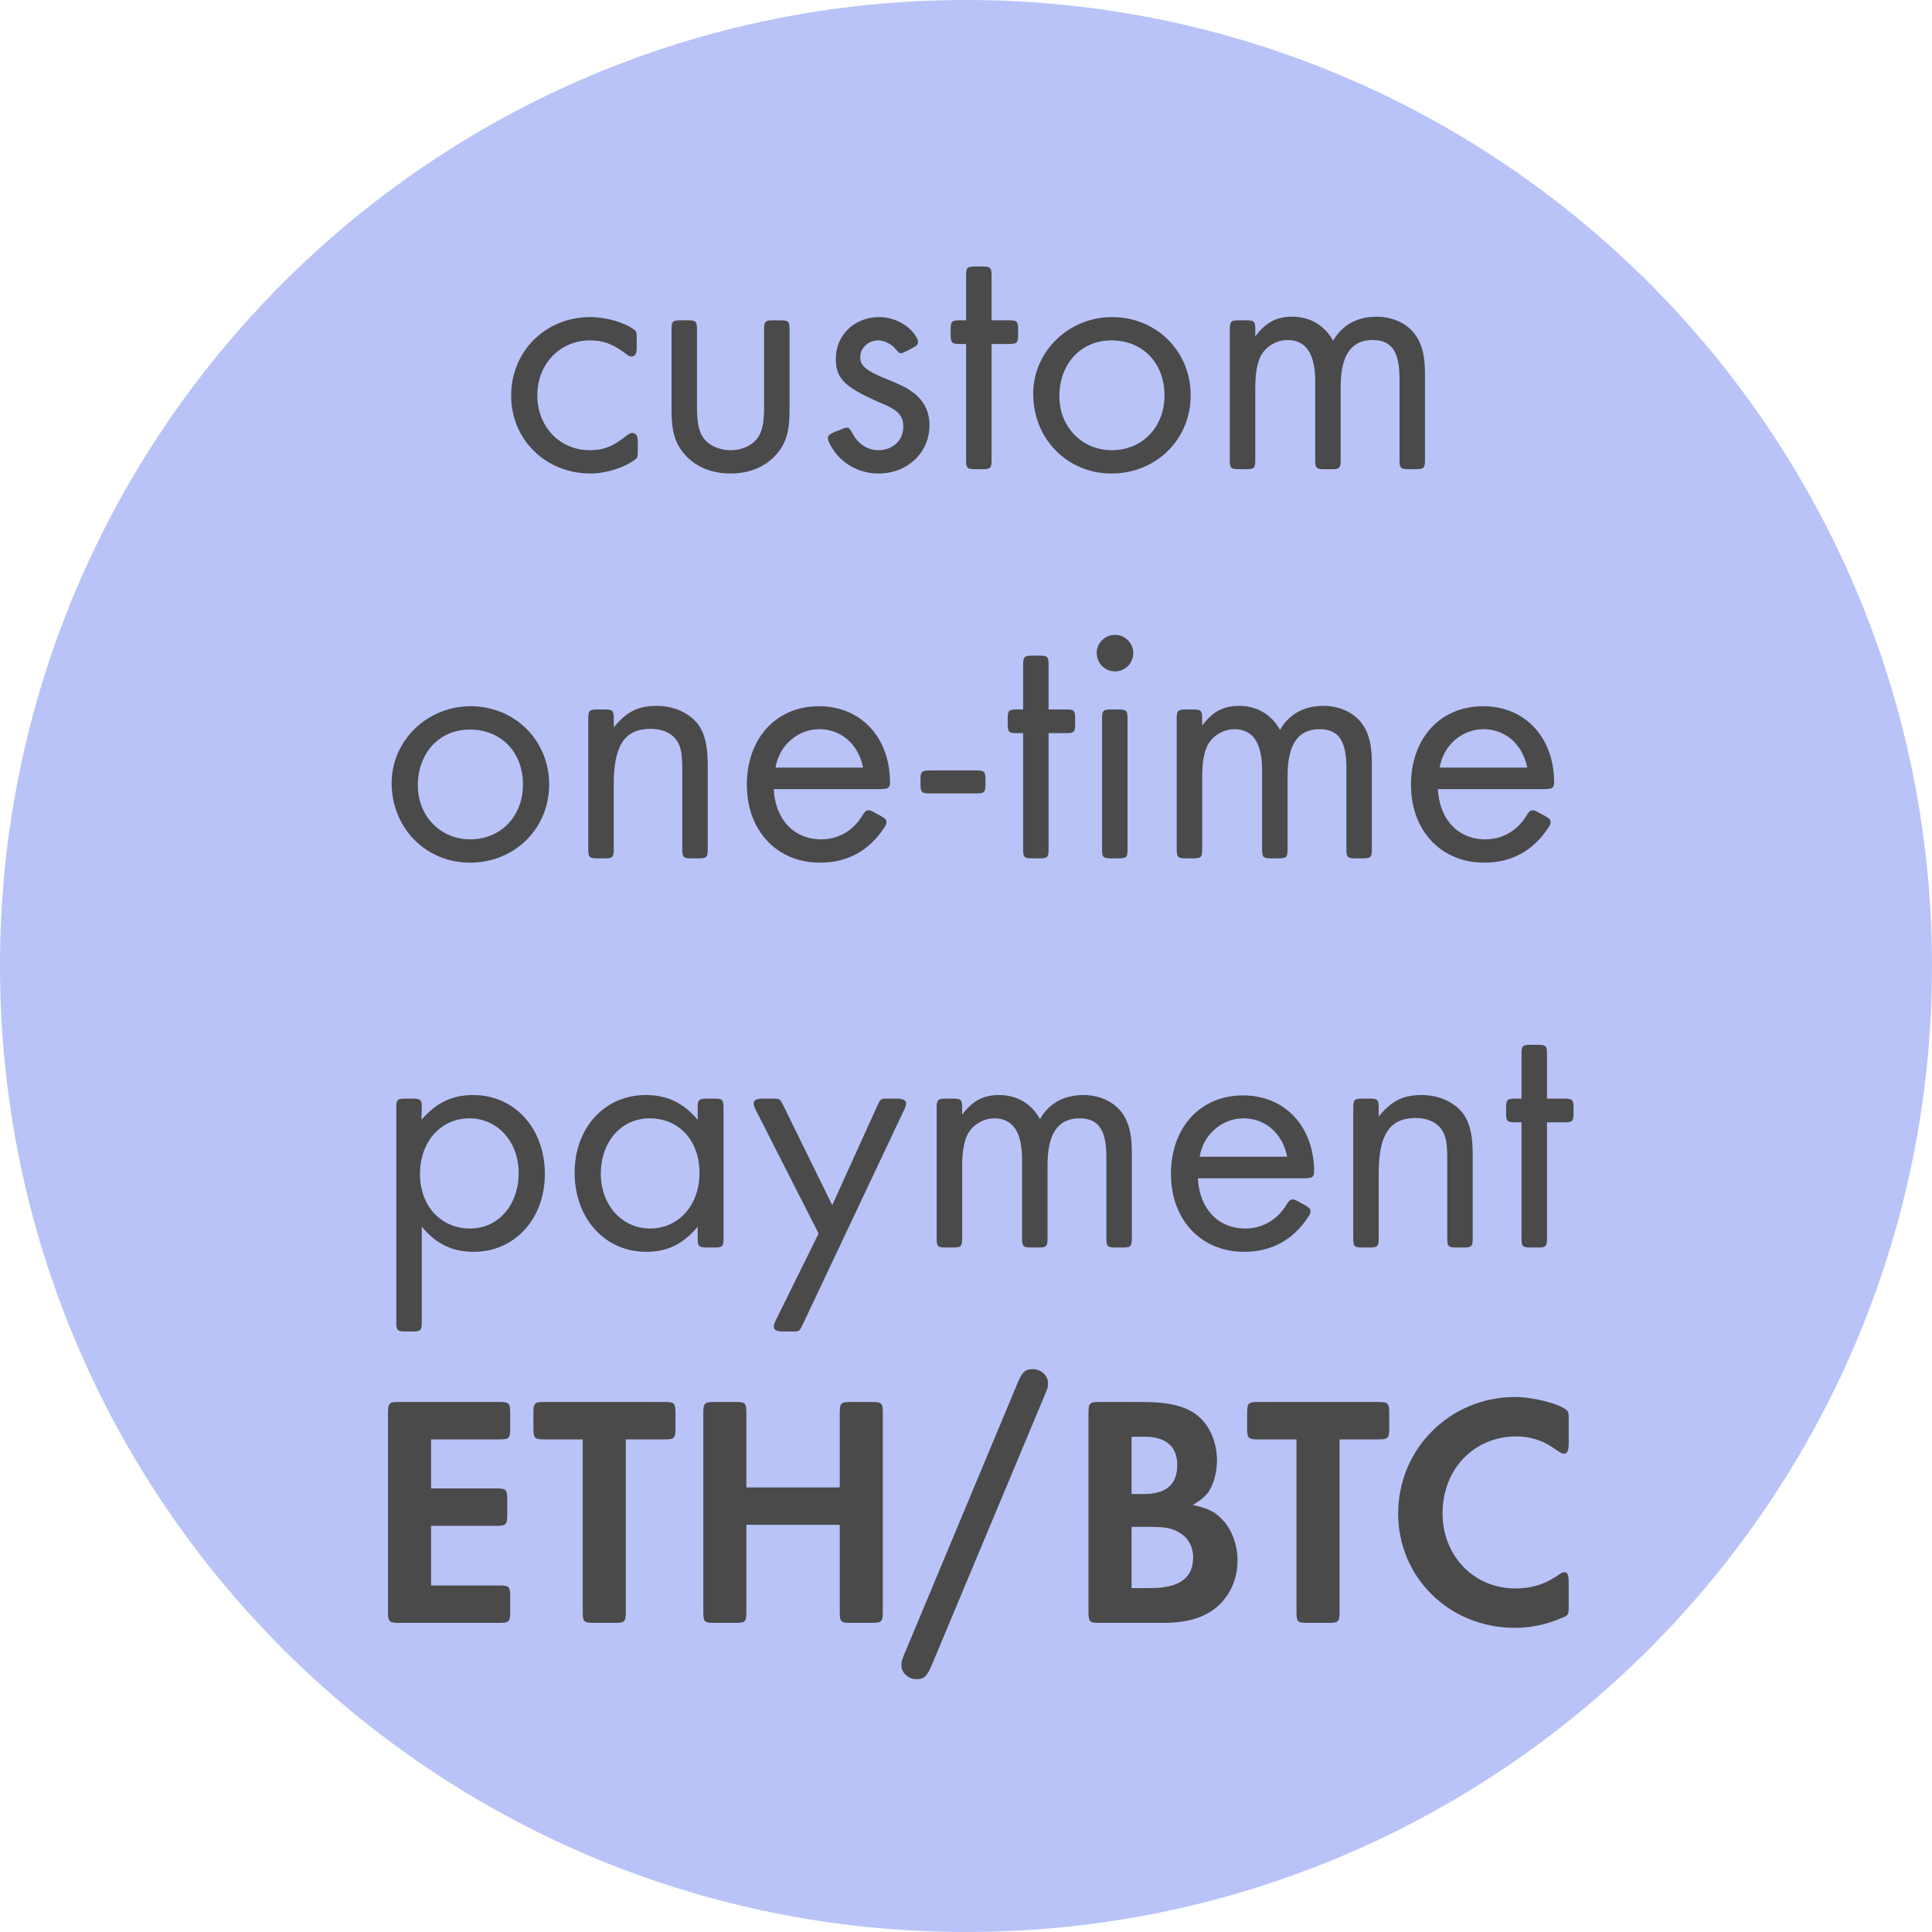
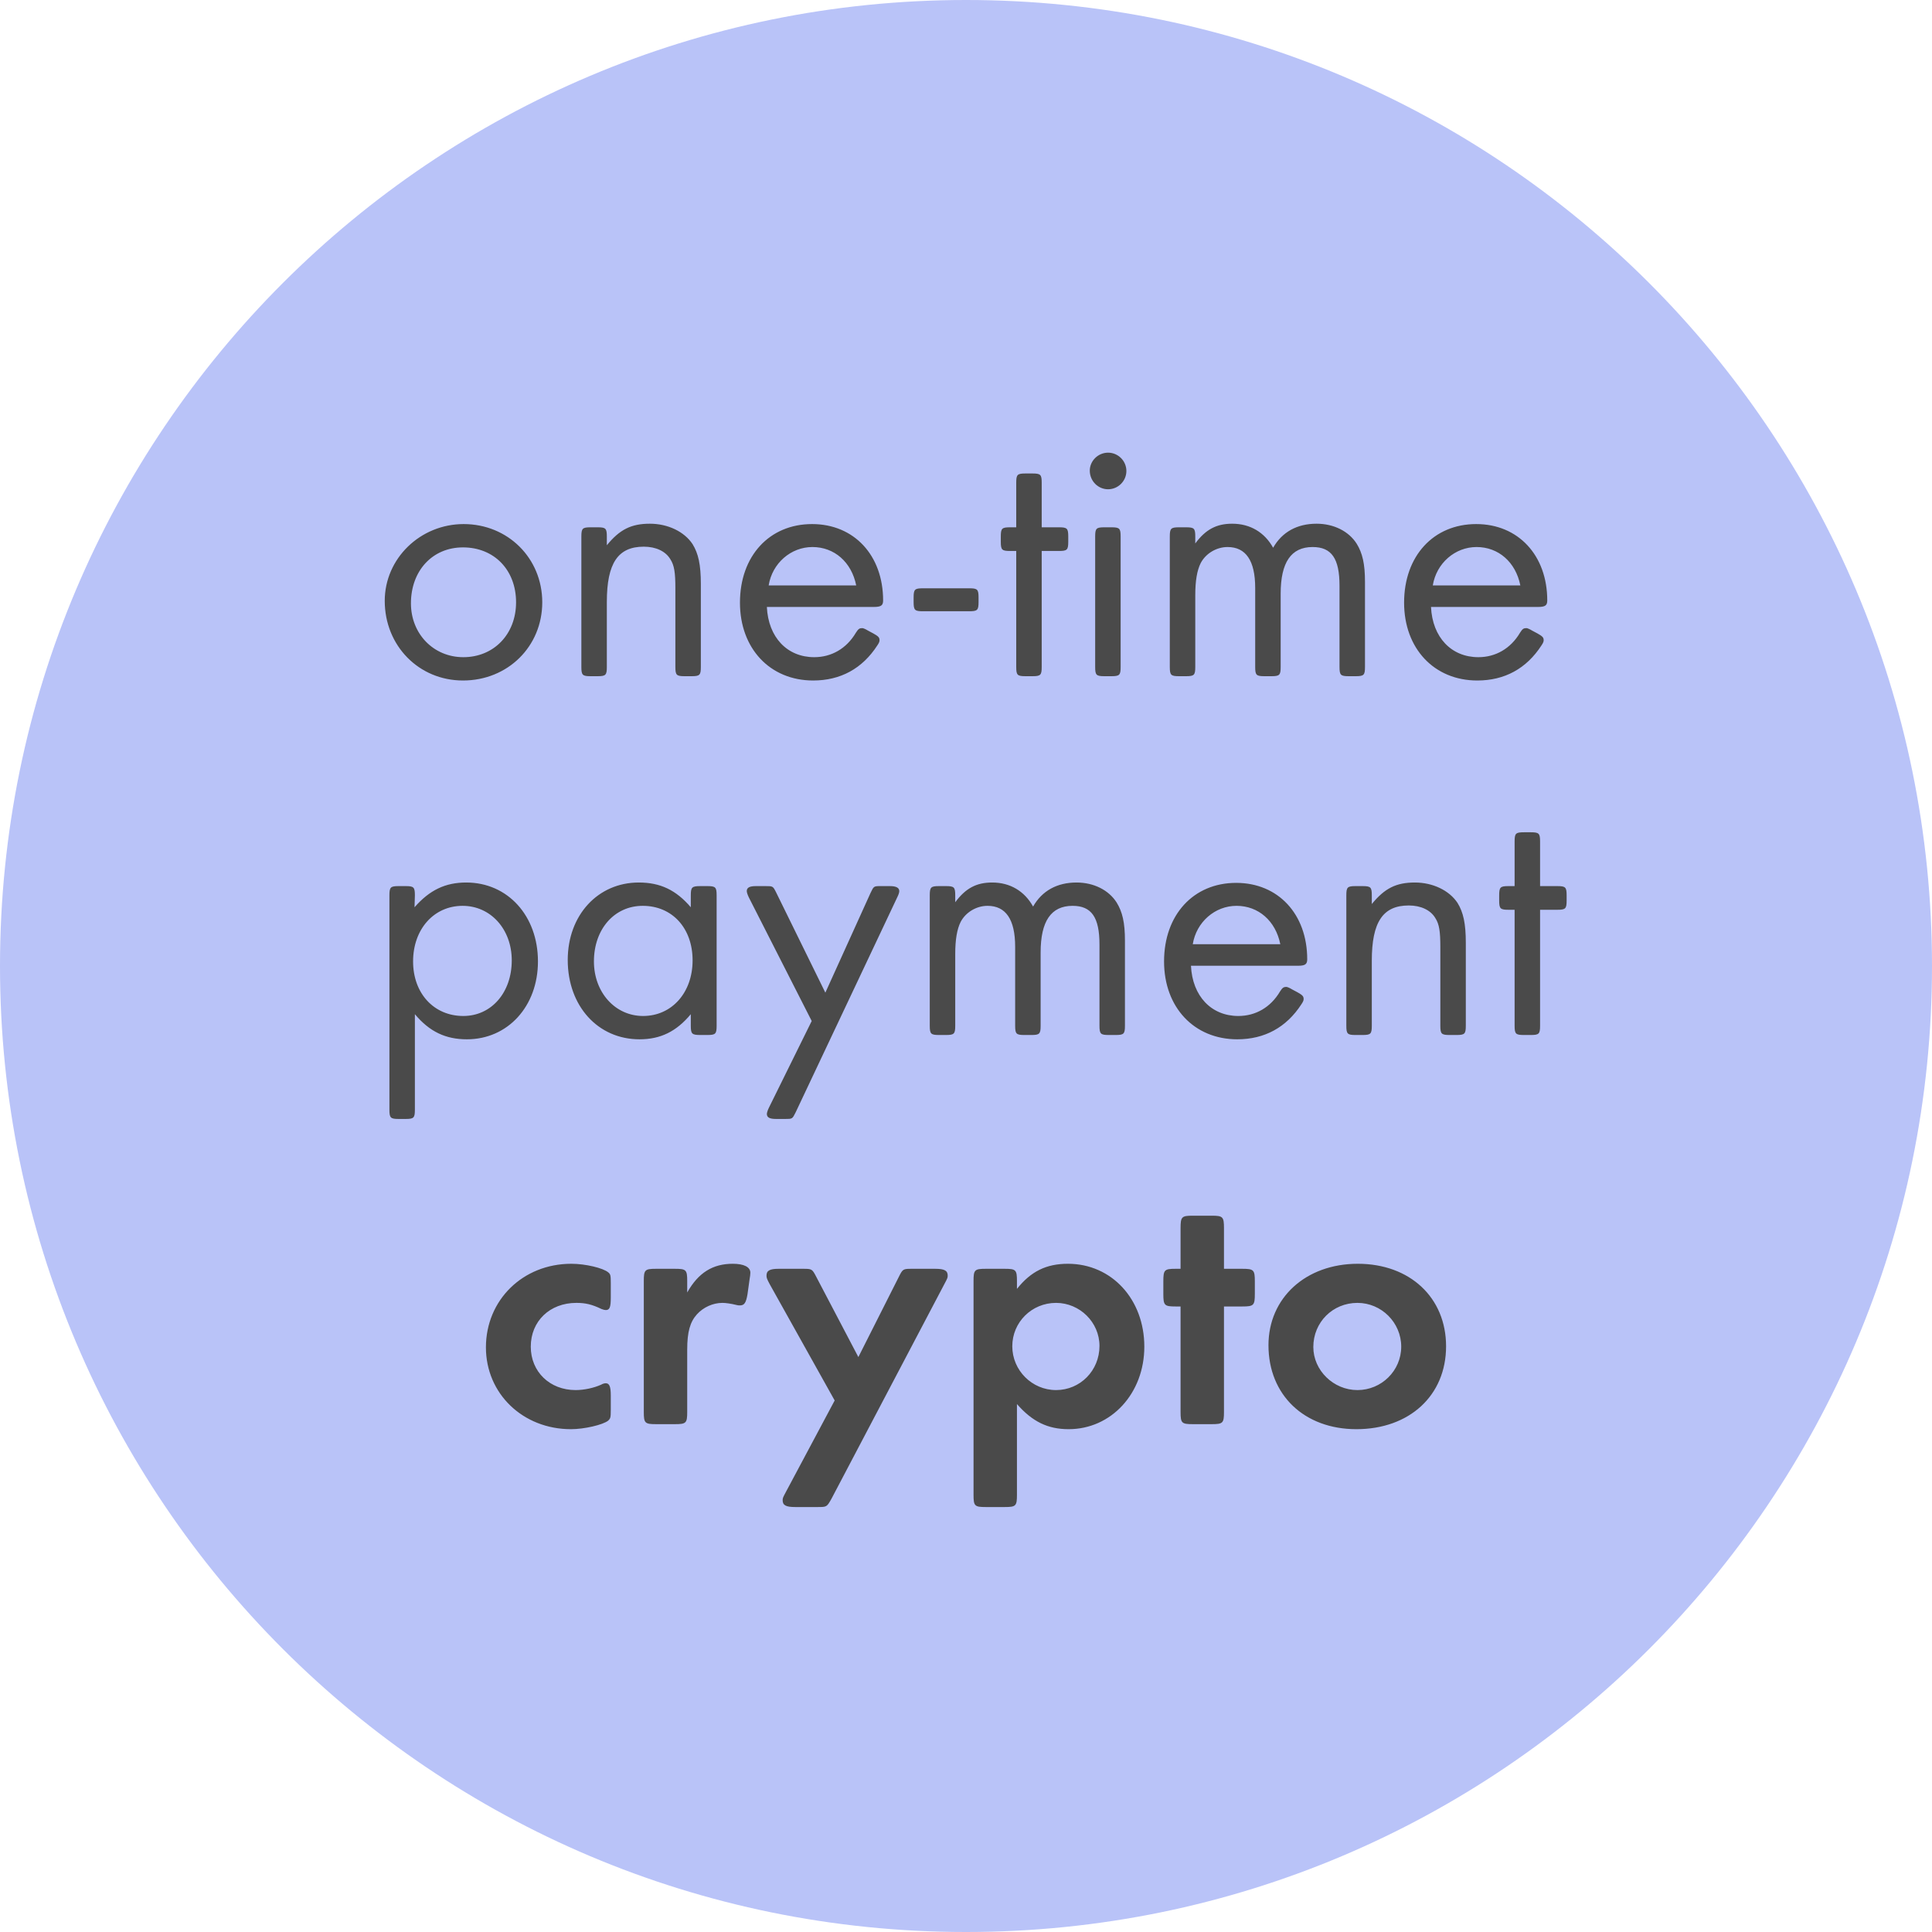
<svg xmlns="http://www.w3.org/2000/svg" width="140px" height="140px" viewBox="0 0 140 140" version="1.1">
  <defs />
  <g id="Page-1" stroke="none" stroke-width="1" fill="none" fill-rule="evenodd">
-     <g id="Group-5">
-       <g id="Group-Copy" fill="#B9C3F8" fill-rule="nonzero">
-         <circle id="Oval-2-Copy-3" cx="70" cy="70" r="70" />
-       </g>
-       <path d="M46.138,24.484 L46.138,25.212 C46.138,25.654 46.008,25.836 45.722,25.836 C45.644,25.836 45.54,25.784 45.41,25.68 C44.422,24.926 43.72,24.666 42.758,24.666 C40.574,24.666 38.936,26.382 38.936,28.644 C38.936,30.932 40.574,32.622 42.732,32.622 C43.746,32.622 44.422,32.362 45.488,31.504 C45.618,31.426 45.722,31.374 45.8,31.374 C46.086,31.374 46.216,31.582 46.216,31.972 L46.216,32.7 C46.216,33.09 46.19,33.168 46.06,33.272 C45.254,33.896 43.902,34.312 42.784,34.312 C39.534,34.312 37.038,31.842 37.038,28.67 C37.038,25.446 39.534,22.976 42.784,22.976 C43.954,22.976 45.332,23.392 45.982,23.912 C46.112,24.016 46.138,24.094 46.138,24.484 Z M50.506,23.886 L50.506,29.502 C50.506,30.516 50.61,31.062 50.844,31.53 C51.208,32.206 52.014,32.622 52.95,32.622 C53.86,32.622 54.666,32.206 55.03,31.53 C55.264,31.062 55.368,30.516 55.368,29.502 L55.368,23.886 C55.368,23.288 55.446,23.21 56.044,23.21 L56.538,23.21 C57.136,23.21 57.214,23.288 57.214,23.886 L57.214,29.71 C57.214,31.296 56.954,32.154 56.226,32.96 C55.446,33.844 54.276,34.312 52.95,34.312 C51.598,34.312 50.428,33.844 49.648,32.96 C48.92,32.154 48.66,31.296 48.66,29.71 L48.66,23.886 C48.66,23.288 48.738,23.21 49.336,23.21 L49.83,23.21 C50.428,23.21 50.506,23.288 50.506,23.886 Z M66.08,25.238 L65.742,25.42 C65.482,25.55 65.352,25.602 65.3,25.602 C65.17,25.602 65.118,25.55 64.962,25.368 C64.65,24.952 64.104,24.666 63.636,24.666 C62.934,24.666 62.336,25.212 62.336,25.862 C62.336,26.486 62.7,26.824 64.078,27.396 C65.352,27.916 65.664,28.072 66.158,28.436 C66.938,29.008 67.354,29.814 67.354,30.802 C67.354,32.804 65.768,34.312 63.662,34.312 C62.284,34.312 61.036,33.636 60.334,32.518 C60.126,32.18 59.996,31.92 59.996,31.764 C59.996,31.556 60.1,31.478 60.49,31.296 L60.906,31.14 C61.114,31.036 61.27,30.984 61.348,30.984 C61.504,30.984 61.582,31.062 61.79,31.426 C62.18,32.18 62.882,32.622 63.662,32.622 C64.702,32.622 65.456,31.894 65.456,30.932 C65.456,30.1 65.092,29.71 63.688,29.138 C61.192,28.046 60.568,27.422 60.568,25.992 C60.568,24.276 61.92,22.976 63.714,22.976 C64.832,22.976 65.95,23.6 66.418,24.458 C66.496,24.588 66.522,24.666 66.522,24.77 C66.522,24.952 66.444,25.056 66.08,25.238 Z M71.852,24.926 L71.852,33.324 C71.852,33.922 71.774,34 71.176,34 L70.682,34 C70.084,34 70.006,33.922 70.006,33.324 L70.006,24.926 L69.564,24.926 C68.966,24.926 68.888,24.848 68.888,24.25 L68.888,23.886 C68.888,23.288 68.966,23.21 69.564,23.21 L70.006,23.21 L70.006,19.986 C70.006,19.388 70.084,19.31 70.682,19.31 L71.176,19.31 C71.774,19.31 71.852,19.388 71.852,19.986 L71.852,23.21 L73.1,23.21 C73.698,23.21 73.776,23.288 73.776,23.886 L73.776,24.25 C73.776,24.848 73.698,24.926 73.1,24.926 L71.852,24.926 Z M80.588,22.976 C83.786,22.976 86.282,25.446 86.282,28.644 C86.282,31.842 83.786,34.312 80.536,34.312 C77.338,34.312 74.868,31.79 74.868,28.54 C74.868,25.472 77.442,22.976 80.588,22.976 Z M80.536,24.666 C78.326,24.666 76.766,26.356 76.766,28.722 C76.766,30.932 78.404,32.622 80.562,32.622 C82.772,32.622 84.384,30.958 84.384,28.644 C84.384,26.304 82.798,24.666 80.536,24.666 Z M90.962,23.886 L90.962,24.38 C91.716,23.366 92.496,22.95 93.64,22.95 C94.94,22.95 95.98,23.574 96.604,24.692 C97.254,23.548 98.346,22.95 99.75,22.95 C100.998,22.95 102.09,23.496 102.662,24.406 C103.078,25.082 103.26,25.862 103.26,27.162 L103.26,33.324 C103.26,33.922 103.182,34 102.584,34 L102.09,34 C101.492,34 101.414,33.922 101.414,33.324 L101.414,27.448 C101.414,25.472 100.842,24.64 99.464,24.64 C97.904,24.64 97.15,25.758 97.15,28.02 L97.15,33.324 C97.15,33.922 97.072,34 96.474,34 L95.98,34 C95.382,34 95.304,33.922 95.304,33.324 L95.304,27.604 C95.304,25.628 94.628,24.64 93.302,24.64 C92.496,24.64 91.716,25.108 91.352,25.81 C91.092,26.33 90.962,27.084 90.962,28.124 L90.962,33.324 C90.962,33.922 90.884,34 90.286,34 L89.792,34 C89.194,34 89.116,33.922 89.116,33.324 L89.116,23.886 C89.116,23.288 89.194,23.21 89.792,23.21 L90.286,23.21 C90.884,23.21 90.962,23.288 90.962,23.886 Z M34.1,51.176 C37.298,51.176 39.794,53.646 39.794,56.844 C39.794,60.042 37.298,62.512 34.048,62.512 C30.85,62.512 28.38,59.99 28.38,56.74 C28.38,53.672 30.954,51.176 34.1,51.176 Z M34.048,52.866 C31.838,52.866 30.278,54.556 30.278,56.922 C30.278,59.132 31.916,60.822 34.074,60.822 C36.284,60.822 37.896,59.158 37.896,56.844 C37.896,54.504 36.31,52.866 34.048,52.866 Z M44.474,52.086 L44.474,52.71 C45.41,51.566 46.242,51.15 47.594,51.15 C48.894,51.15 50.09,51.722 50.688,52.632 C51.104,53.308 51.286,54.114 51.286,55.518 L51.286,61.524 C51.286,62.122 51.208,62.2 50.61,62.2 L50.116,62.2 C49.518,62.2 49.44,62.122 49.44,61.524 L49.44,55.83 C49.44,54.686 49.362,54.166 49.076,53.724 C48.738,53.152 48.036,52.814 47.152,52.814 C45.28,52.814 44.474,54.01 44.474,56.818 L44.474,61.524 C44.474,62.122 44.396,62.2 43.798,62.2 L43.304,62.2 C42.706,62.2 42.628,62.122 42.628,61.524 L42.628,52.086 C42.628,51.488 42.706,51.41 43.304,51.41 L43.798,51.41 C44.396,51.41 44.474,51.488 44.474,52.086 Z M63.818,57.182 L56.07,57.182 C56.174,59.392 57.552,60.822 59.502,60.822 C60.75,60.822 61.842,60.198 62.518,59.054 C62.7,58.768 62.778,58.716 62.986,58.716 C63.038,58.716 63.194,58.768 63.402,58.898 L63.792,59.106 C64.156,59.314 64.234,59.392 64.234,59.6 C64.234,59.704 64.182,59.808 64.078,59.964 C62.986,61.654 61.4,62.512 59.424,62.512 C56.304,62.512 54.12,60.198 54.12,56.87 C54.12,53.49 56.252,51.176 59.346,51.176 C62.388,51.176 64.494,53.438 64.494,56.714 C64.494,57.078 64.338,57.182 63.818,57.182 Z M56.2,55.622 L62.544,55.622 C62.206,53.932 60.958,52.84 59.372,52.84 C57.812,52.84 56.46,54.01 56.2,55.622 Z M67.38,55.83 L70.734,55.83 C71.332,55.83 71.41,55.908 71.41,56.506 L71.41,56.818 C71.41,57.416 71.332,57.494 70.734,57.494 L67.38,57.494 C66.782,57.494 66.704,57.416 66.704,56.818 L66.704,56.506 C66.704,55.908 66.782,55.83 67.38,55.83 Z M75.986,53.126 L75.986,61.524 C75.986,62.122 75.908,62.2 75.31,62.2 L74.816,62.2 C74.218,62.2 74.14,62.122 74.14,61.524 L74.14,53.126 L73.698,53.126 C73.1,53.126 73.022,53.048 73.022,52.45 L73.022,52.086 C73.022,51.488 73.1,51.41 73.698,51.41 L74.14,51.41 L74.14,48.186 C74.14,47.588 74.218,47.51 74.816,47.51 L75.31,47.51 C75.908,47.51 75.986,47.588 75.986,48.186 L75.986,51.41 L77.234,51.41 C77.832,51.41 77.91,51.488 77.91,52.086 L77.91,52.45 C77.91,53.048 77.832,53.126 77.234,53.126 L75.986,53.126 Z M81.706,52.086 L81.706,61.524 C81.706,62.122 81.628,62.2 81.03,62.2 L80.536,62.2 C79.938,62.2 79.86,62.122 79.86,61.524 L79.86,52.086 C79.86,51.488 79.938,51.41 80.536,51.41 L81.03,51.41 C81.628,51.41 81.706,51.488 81.706,52.086 Z M80.796,46.002 C81.524,46.002 82.122,46.6 82.122,47.328 C82.122,48.056 81.524,48.654 80.796,48.654 C80.068,48.654 79.47,48.056 79.47,47.302 C79.47,46.6 80.068,46.002 80.796,46.002 Z M87.114,52.086 L87.114,52.58 C87.868,51.566 88.648,51.15 89.792,51.15 C91.092,51.15 92.132,51.774 92.756,52.892 C93.406,51.748 94.498,51.15 95.902,51.15 C97.15,51.15 98.242,51.696 98.814,52.606 C99.23,53.282 99.412,54.062 99.412,55.362 L99.412,61.524 C99.412,62.122 99.334,62.2 98.736,62.2 L98.242,62.2 C97.644,62.2 97.566,62.122 97.566,61.524 L97.566,55.648 C97.566,53.672 96.994,52.84 95.616,52.84 C94.056,52.84 93.302,53.958 93.302,56.22 L93.302,61.524 C93.302,62.122 93.224,62.2 92.626,62.2 L92.132,62.2 C91.534,62.2 91.456,62.122 91.456,61.524 L91.456,55.804 C91.456,53.828 90.78,52.84 89.454,52.84 C88.648,52.84 87.868,53.308 87.504,54.01 C87.244,54.53 87.114,55.284 87.114,56.324 L87.114,61.524 C87.114,62.122 87.036,62.2 86.438,62.2 L85.944,62.2 C85.346,62.2 85.268,62.122 85.268,61.524 L85.268,52.086 C85.268,51.488 85.346,51.41 85.944,51.41 L86.438,51.41 C87.036,51.41 87.114,51.488 87.114,52.086 Z M111.944,57.182 L104.196,57.182 C104.3,59.392 105.678,60.822 107.628,60.822 C108.876,60.822 109.968,60.198 110.644,59.054 C110.826,58.768 110.904,58.716 111.112,58.716 C111.164,58.716 111.32,58.768 111.528,58.898 L111.918,59.106 C112.282,59.314 112.36,59.392 112.36,59.6 C112.36,59.704 112.308,59.808 112.204,59.964 C111.112,61.654 109.526,62.512 107.55,62.512 C104.43,62.512 102.246,60.198 102.246,56.87 C102.246,53.49 104.378,51.176 107.472,51.176 C110.514,51.176 112.62,53.438 112.62,56.714 C112.62,57.078 112.464,57.182 111.944,57.182 Z M104.326,55.622 L110.67,55.622 C110.332,53.932 109.084,52.84 107.498,52.84 C105.938,52.84 104.586,54.01 104.326,55.622 Z M30.564,80.286 L30.538,81.144 C31.63,79.896 32.774,79.35 34.282,79.35 C37.298,79.35 39.482,81.768 39.482,85.07 C39.482,88.32 37.298,90.712 34.334,90.712 C32.8,90.712 31.63,90.166 30.564,88.892 L30.564,95.808 C30.564,96.406 30.486,96.484 29.888,96.484 L29.394,96.484 C28.796,96.484 28.718,96.406 28.718,95.808 L28.718,80.286 C28.718,79.688 28.796,79.61 29.394,79.61 L29.888,79.61 C30.486,79.61 30.564,79.688 30.564,80.286 Z M34.022,81.04 C31.942,81.04 30.434,82.73 30.434,85.07 C30.434,87.384 31.942,89.022 34.074,89.022 C36.102,89.022 37.584,87.332 37.584,84.992 C37.584,82.73 36.05,81.04 34.022,81.04 Z M50.558,89.724 L50.558,88.892 C49.518,90.14 48.374,90.712 46.84,90.712 C43.824,90.712 41.64,88.294 41.64,84.966 C41.64,81.716 43.824,79.35 46.788,79.35 C48.348,79.35 49.492,79.896 50.558,81.144 L50.558,80.286 C50.558,79.688 50.636,79.61 51.26,79.61 L51.754,79.61 C52.352,79.61 52.43,79.688 52.43,80.286 L52.43,89.724 C52.43,90.322 52.352,90.4 51.754,90.4 L51.26,90.4 C50.636,90.4 50.558,90.322 50.558,89.724 Z M47.074,81.04 C45.02,81.04 43.538,82.73 43.538,85.07 C43.538,87.306 45.072,89.022 47.1,89.022 C49.18,89.022 50.688,87.332 50.688,84.992 C50.688,82.652 49.206,81.04 47.074,81.04 Z M59.32,89.386 L54.77,80.442 C54.666,80.234 54.614,80.052 54.614,79.974 C54.614,79.714 54.822,79.61 55.29,79.61 L55.966,79.61 C56.512,79.61 56.512,79.61 56.746,80.078 L60.308,87.332 L63.584,80.104 C63.818,79.61 63.818,79.61 64.338,79.61 L64.988,79.61 C65.456,79.61 65.664,79.74 65.664,79.974 C65.664,80.078 65.612,80.234 65.508,80.442 L58.15,96.016 C57.916,96.484 57.916,96.484 57.396,96.484 L56.746,96.484 C56.278,96.484 56.07,96.38 56.07,96.12 C56.07,96.042 56.122,95.86 56.226,95.652 L59.32,89.386 Z M69.72,80.286 L69.72,80.78 C70.474,79.766 71.254,79.35 72.398,79.35 C73.698,79.35 74.738,79.974 75.362,81.092 C76.012,79.948 77.104,79.35 78.508,79.35 C79.756,79.35 80.848,79.896 81.42,80.806 C81.836,81.482 82.018,82.262 82.018,83.562 L82.018,89.724 C82.018,90.322 81.94,90.4 81.342,90.4 L80.848,90.4 C80.25,90.4 80.172,90.322 80.172,89.724 L80.172,83.848 C80.172,81.872 79.6,81.04 78.222,81.04 C76.662,81.04 75.908,82.158 75.908,84.42 L75.908,89.724 C75.908,90.322 75.83,90.4 75.232,90.4 L74.738,90.4 C74.14,90.4 74.062,90.322 74.062,89.724 L74.062,84.004 C74.062,82.028 73.386,81.04 72.06,81.04 C71.254,81.04 70.474,81.508 70.11,82.21 C69.85,82.73 69.72,83.484 69.72,84.524 L69.72,89.724 C69.72,90.322 69.642,90.4 69.044,90.4 L68.55,90.4 C67.952,90.4 67.874,90.322 67.874,89.724 L67.874,80.286 C67.874,79.688 67.952,79.61 68.55,79.61 L69.044,79.61 C69.642,79.61 69.72,79.688 69.72,80.286 Z M94.55,85.382 L86.802,85.382 C86.906,87.592 88.284,89.022 90.234,89.022 C91.482,89.022 92.574,88.398 93.25,87.254 C93.432,86.968 93.51,86.916 93.718,86.916 C93.77,86.916 93.926,86.968 94.134,87.098 L94.524,87.306 C94.888,87.514 94.966,87.592 94.966,87.8 C94.966,87.904 94.914,88.008 94.81,88.164 C93.718,89.854 92.132,90.712 90.156,90.712 C87.036,90.712 84.852,88.398 84.852,85.07 C84.852,81.69 86.984,79.376 90.078,79.376 C93.12,79.376 95.226,81.638 95.226,84.914 C95.226,85.278 95.07,85.382 94.55,85.382 Z M86.932,83.822 L93.276,83.822 C92.938,82.132 91.69,81.04 90.104,81.04 C88.544,81.04 87.192,82.21 86.932,83.822 Z M99.906,80.286 L99.906,80.91 C100.842,79.766 101.674,79.35 103.026,79.35 C104.326,79.35 105.522,79.922 106.12,80.832 C106.536,81.508 106.718,82.314 106.718,83.718 L106.718,89.724 C106.718,90.322 106.64,90.4 106.042,90.4 L105.548,90.4 C104.95,90.4 104.872,90.322 104.872,89.724 L104.872,84.03 C104.872,82.886 104.794,82.366 104.508,81.924 C104.17,81.352 103.468,81.014 102.584,81.014 C100.712,81.014 99.906,82.21 99.906,85.018 L99.906,89.724 C99.906,90.322 99.828,90.4 99.23,90.4 L98.736,90.4 C98.138,90.4 98.06,90.322 98.06,89.724 L98.06,80.286 C98.06,79.688 98.138,79.61 98.736,79.61 L99.23,79.61 C99.828,79.61 99.906,79.688 99.906,80.286 Z M112.1,81.326 L112.1,89.724 C112.1,90.322 112.022,90.4 111.424,90.4 L110.93,90.4 C110.332,90.4 110.254,90.322 110.254,89.724 L110.254,81.326 L109.812,81.326 C109.214,81.326 109.136,81.248 109.136,80.65 L109.136,80.286 C109.136,79.688 109.214,79.61 109.812,79.61 L110.254,79.61 L110.254,76.386 C110.254,75.788 110.332,75.71 110.93,75.71 L111.424,75.71 C112.022,75.71 112.1,75.788 112.1,76.386 L112.1,79.61 L113.348,79.61 C113.946,79.61 114.024,79.688 114.024,80.286 L114.024,80.65 C114.024,81.248 113.946,81.326 113.348,81.326 L112.1,81.326 Z M31.236,104.304 L31.236,107.856 L35.94,107.856 C36.684,107.856 36.756,107.928 36.756,108.696 L36.756,109.728 C36.756,110.496 36.684,110.568 35.94,110.568 L31.236,110.568 L31.236,114.888 L36.156,114.888 C36.9,114.888 36.972,114.96 36.972,115.728 L36.972,116.76 C36.972,117.528 36.9,117.6 36.156,117.6 L28.932,117.6 C28.188,117.6 28.116,117.528 28.116,116.76 L28.116,102.432 C28.116,101.664 28.188,101.592 28.932,101.592 L36.156,101.592 C36.9,101.592 36.972,101.664 36.972,102.432 L36.972,103.464 C36.972,104.232 36.9,104.304 36.156,104.304 L31.236,104.304 Z M42.228,104.304 L39.468,104.304 C38.724,104.304 38.652,104.232 38.652,103.464 L38.652,102.432 C38.652,101.664 38.724,101.592 39.468,101.592 L48.132,101.592 C48.876,101.592 48.948,101.664 48.948,102.432 L48.948,103.464 C48.948,104.232 48.876,104.304 48.132,104.304 L45.348,104.304 L45.348,116.784 C45.348,117.528 45.276,117.6 44.532,117.6 L43.044,117.6 C42.3,117.6 42.228,117.528 42.228,116.784 L42.228,104.304 Z M54.084,107.784 L60.852,107.784 L60.852,102.432 C60.852,101.664 60.924,101.592 61.668,101.592 L63.156,101.592 C63.9,101.592 63.972,101.664 63.972,102.432 L63.972,116.784 C63.972,117.528 63.9,117.6 63.156,117.6 L61.668,117.6 C60.924,117.6 60.852,117.528 60.852,116.784 L60.852,110.496 L54.084,110.496 L54.084,116.784 C54.084,117.528 54.012,117.6 53.268,117.6 L51.78,117.6 C51.036,117.6 50.964,117.528 50.964,116.784 L50.964,102.432 C50.964,101.664 51.036,101.592 51.78,101.592 L53.268,101.592 C54.012,101.592 54.084,101.664 54.084,102.432 L54.084,107.784 Z M75.588,101.376 L67.644,120.36 C67.188,121.488 66.996,121.68 66.396,121.68 C65.82,121.68 65.316,121.2 65.316,120.696 C65.316,120.408 65.364,120.24 65.676,119.52 L73.596,100.56 C74.052,99.408 74.244,99.216 74.868,99.216 C75.444,99.216 75.948,99.696 75.948,100.224 C75.948,100.512 75.924,100.584 75.588,101.376 Z M79.692,101.592 L82.836,101.592 C84.684,101.592 85.932,101.904 86.748,102.552 C87.636,103.248 88.188,104.496 88.188,105.816 C88.188,106.68 87.948,107.52 87.588,108.096 C87.324,108.456 87.06,108.672 86.436,109.056 C87.516,109.296 88.02,109.536 88.524,110.064 C89.244,110.784 89.676,111.912 89.676,113.088 C89.676,114.36 89.172,115.56 88.26,116.376 C87.324,117.216 86.052,117.6 84.276,117.6 L79.692,117.6 C78.948,117.6 78.876,117.528 78.876,116.784 L78.876,102.408 C78.876,101.664 78.948,101.592 79.692,101.592 Z M81.996,108.264 L82.884,108.264 C84.492,108.264 85.308,107.568 85.308,106.176 C85.308,104.808 84.492,104.112 82.932,104.112 L81.996,104.112 L81.996,108.264 Z M81.996,115.08 L83.34,115.08 C85.452,115.08 86.46,114.36 86.46,112.848 C86.46,112.104 86.124,111.456 85.524,111.096 C84.972,110.736 84.468,110.64 83.172,110.64 L81.996,110.64 L81.996,115.08 Z M93.948,104.304 L91.188,104.304 C90.444,104.304 90.372,104.232 90.372,103.464 L90.372,102.432 C90.372,101.664 90.444,101.592 91.188,101.592 L99.852,101.592 C100.596,101.592 100.668,101.664 100.668,102.432 L100.668,103.464 C100.668,104.232 100.596,104.304 99.852,104.304 L97.068,104.304 L97.068,116.784 C97.068,117.528 96.996,117.6 96.252,117.6 L94.764,117.6 C94.02,117.6 93.948,117.528 93.948,116.784 L93.948,104.304 Z M113.676,102.864 L113.676,104.496 C113.676,105.144 113.58,105.336 113.316,105.336 C113.172,105.336 113.172,105.336 112.428,104.832 C111.708,104.352 110.796,104.088 109.884,104.088 C106.812,104.088 104.532,106.464 104.532,109.656 C104.532,112.752 106.812,115.104 109.788,115.104 C111.036,115.104 111.996,114.792 113.052,114.048 C113.148,113.976 113.268,113.928 113.34,113.928 C113.604,113.928 113.676,114.12 113.676,114.768 L113.676,116.376 C113.676,116.88 113.652,116.952 113.508,117.072 C113.46,117.12 113.412,117.144 113.292,117.192 C112.092,117.72 110.964,117.96 109.764,117.96 C105.036,117.96 101.316,114.312 101.316,109.68 C101.316,104.976 105.084,101.232 109.788,101.232 C111.06,101.232 112.98,101.712 113.508,102.168 C113.652,102.288 113.676,102.36 113.676,102.864 Z" id="custom-one-time-paym" fill="#4A4A4A" />
+     <g id="Group">
+       <circle id="Oval-2-Copy-3" fill="#B9C3F8" fill-rule="nonzero" cx="70" cy="70" r="70" />
+       <path d="M33.6,37.976 C36.798,37.976 39.294,40.446 39.294,43.644 C39.294,46.842 36.798,49.312 33.548,49.312 C30.35,49.312 27.88,46.79 27.88,43.54 C27.88,40.472 30.454,37.976 33.6,37.976 Z M33.548,39.666 C31.338,39.666 29.778,41.356 29.778,43.722 C29.778,45.932 31.416,47.622 33.574,47.622 C35.784,47.622 37.396,45.958 37.396,43.644 C37.396,41.304 35.81,39.666 33.548,39.666 Z M43.974,38.886 L43.974,39.51 C44.91,38.366 45.742,37.95 47.094,37.95 C48.394,37.95 49.59,38.522 50.188,39.432 C50.604,40.108 50.786,40.914 50.786,42.318 L50.786,48.324 C50.786,48.922 50.708,49 50.11,49 L49.616,49 C49.018,49 48.94,48.922 48.94,48.324 L48.94,42.63 C48.94,41.486 48.862,40.966 48.576,40.524 C48.238,39.952 47.536,39.614 46.652,39.614 C44.78,39.614 43.974,40.81 43.974,43.618 L43.974,48.324 C43.974,48.922 43.896,49 43.298,49 L42.804,49 C42.206,49 42.128,48.922 42.128,48.324 L42.128,38.886 C42.128,38.288 42.206,38.21 42.804,38.21 L43.298,38.21 C43.896,38.21 43.974,38.288 43.974,38.886 Z M63.318,43.982 L55.57,43.982 C55.674,46.192 57.052,47.622 59.002,47.622 C60.25,47.622 61.342,46.998 62.018,45.854 C62.2,45.568 62.278,45.516 62.486,45.516 C62.538,45.516 62.694,45.568 62.902,45.698 L63.292,45.906 C63.656,46.114 63.734,46.192 63.734,46.4 C63.734,46.504 63.682,46.608 63.578,46.764 C62.486,48.454 60.9,49.312 58.924,49.312 C55.804,49.312 53.62,46.998 53.62,43.67 C53.62,40.29 55.752,37.976 58.846,37.976 C61.888,37.976 63.994,40.238 63.994,43.514 C63.994,43.878 63.838,43.982 63.318,43.982 Z M55.7,42.422 L62.044,42.422 C61.706,40.732 60.458,39.64 58.872,39.64 C57.312,39.64 55.96,40.81 55.7,42.422 Z M66.88,42.63 L70.234,42.63 C70.832,42.63 70.91,42.708 70.91,43.306 L70.91,43.618 C70.91,44.216 70.832,44.294 70.234,44.294 L66.88,44.294 C66.282,44.294 66.204,44.216 66.204,43.618 L66.204,43.306 C66.204,42.708 66.282,42.63 66.88,42.63 Z M75.486,39.926 L75.486,48.324 C75.486,48.922 75.408,49 74.81,49 L74.316,49 C73.718,49 73.64,48.922 73.64,48.324 L73.64,39.926 L73.198,39.926 C72.6,39.926 72.522,39.848 72.522,39.25 L72.522,38.886 C72.522,38.288 72.6,38.21 73.198,38.21 L73.64,38.21 L73.64,34.986 C73.64,34.388 73.718,34.31 74.316,34.31 L74.81,34.31 C75.408,34.31 75.486,34.388 75.486,34.986 L75.486,38.21 L76.734,38.21 C77.332,38.21 77.41,38.288 77.41,38.886 L77.41,39.25 C77.41,39.848 77.332,39.926 76.734,39.926 L75.486,39.926 Z M81.206,38.886 L81.206,48.324 C81.206,48.922 81.128,49 80.53,49 L80.036,49 C79.438,49 79.36,48.922 79.36,48.324 L79.36,38.886 C79.36,38.288 79.438,38.21 80.036,38.21 L80.53,38.21 C81.128,38.21 81.206,38.288 81.206,38.886 Z M80.296,32.802 C81.024,32.802 81.622,33.4 81.622,34.128 C81.622,34.856 81.024,35.454 80.296,35.454 C79.568,35.454 78.97,34.856 78.97,34.102 C78.97,33.4 79.568,32.802 80.296,32.802 Z M86.614,38.886 L86.614,39.38 C87.368,38.366 88.148,37.95 89.292,37.95 C90.592,37.95 91.632,38.574 92.256,39.692 C92.906,38.548 93.998,37.95 95.402,37.95 C96.65,37.95 97.742,38.496 98.314,39.406 C98.73,40.082 98.912,40.862 98.912,42.162 L98.912,48.324 C98.912,48.922 98.834,49 98.236,49 L97.742,49 C97.144,49 97.066,48.922 97.066,48.324 L97.066,42.448 C97.066,40.472 96.494,39.64 95.116,39.64 C93.556,39.64 92.802,40.758 92.802,43.02 L92.802,48.324 C92.802,48.922 92.724,49 92.126,49 L91.632,49 C91.034,49 90.956,48.922 90.956,48.324 L90.956,42.604 C90.956,40.628 90.28,39.64 88.954,39.64 C88.148,39.64 87.368,40.108 87.004,40.81 C86.744,41.33 86.614,42.084 86.614,43.124 L86.614,48.324 C86.614,48.922 86.536,49 85.938,49 L85.444,49 C84.846,49 84.768,48.922 84.768,48.324 L84.768,38.886 C84.768,38.288 84.846,38.21 85.444,38.21 L85.938,38.21 C86.536,38.21 86.614,38.288 86.614,38.886 Z M111.444,43.982 L103.696,43.982 C103.8,46.192 105.178,47.622 107.128,47.622 C108.376,47.622 109.468,46.998 110.144,45.854 C110.326,45.568 110.404,45.516 110.612,45.516 C110.664,45.516 110.82,45.568 111.028,45.698 L111.418,45.906 C111.782,46.114 111.86,46.192 111.86,46.4 C111.86,46.504 111.808,46.608 111.704,46.764 C110.612,48.454 109.026,49.312 107.05,49.312 C103.93,49.312 101.746,46.998 101.746,43.67 C101.746,40.29 103.878,37.976 106.972,37.976 C110.014,37.976 112.12,40.238 112.12,43.514 C112.12,43.878 111.964,43.982 111.444,43.982 Z M103.826,42.422 L110.17,42.422 C109.832,40.732 108.584,39.64 106.998,39.64 C105.438,39.64 104.086,40.81 103.826,42.422 Z M30.064,64.886 L30.038,65.744 C31.13,64.496 32.274,63.95 33.782,63.95 C36.798,63.95 38.982,66.368 38.982,69.67 C38.982,72.92 36.798,75.312 33.834,75.312 C32.3,75.312 31.13,74.766 30.064,73.492 L30.064,80.408 C30.064,81.006 29.986,81.084 29.388,81.084 L28.894,81.084 C28.296,81.084 28.218,81.006 28.218,80.408 L28.218,64.886 C28.218,64.288 28.296,64.21 28.894,64.21 L29.388,64.21 C29.986,64.21 30.064,64.288 30.064,64.886 Z M33.522,65.64 C31.442,65.64 29.934,67.33 29.934,69.67 C29.934,71.984 31.442,73.622 33.574,73.622 C35.602,73.622 37.084,71.932 37.084,69.592 C37.084,67.33 35.55,65.64 33.522,65.64 Z M50.058,74.324 L50.058,73.492 C49.018,74.74 47.874,75.312 46.34,75.312 C43.324,75.312 41.14,72.894 41.14,69.566 C41.14,66.316 43.324,63.95 46.288,63.95 C47.848,63.95 48.992,64.496 50.058,65.744 L50.058,64.886 C50.058,64.288 50.136,64.21 50.76,64.21 L51.254,64.21 C51.852,64.21 51.93,64.288 51.93,64.886 L51.93,74.324 C51.93,74.922 51.852,75 51.254,75 L50.76,75 C50.136,75 50.058,74.922 50.058,74.324 Z M46.574,65.64 C44.52,65.64 43.038,67.33 43.038,69.67 C43.038,71.906 44.572,73.622 46.6,73.622 C48.68,73.622 50.188,71.932 50.188,69.592 C50.188,67.252 48.706,65.64 46.574,65.64 Z M58.82,73.986 L54.27,65.042 C54.166,64.834 54.114,64.652 54.114,64.574 C54.114,64.314 54.322,64.21 54.79,64.21 L55.466,64.21 C56.012,64.21 56.012,64.21 56.246,64.678 L59.808,71.932 L63.084,64.704 C63.318,64.21 63.318,64.21 63.838,64.21 L64.488,64.21 C64.956,64.21 65.164,64.34 65.164,64.574 C65.164,64.678 65.112,64.834 65.008,65.042 L57.65,80.616 C57.416,81.084 57.416,81.084 56.896,81.084 L56.246,81.084 C55.778,81.084 55.57,80.98 55.57,80.72 C55.57,80.642 55.622,80.46 55.726,80.252 L58.82,73.986 Z M69.22,64.886 L69.22,65.38 C69.974,64.366 70.754,63.95 71.898,63.95 C73.198,63.95 74.238,64.574 74.862,65.692 C75.512,64.548 76.604,63.95 78.008,63.95 C79.256,63.95 80.348,64.496 80.92,65.406 C81.336,66.082 81.518,66.862 81.518,68.162 L81.518,74.324 C81.518,74.922 81.44,75 80.842,75 L80.348,75 C79.75,75 79.672,74.922 79.672,74.324 L79.672,68.448 C79.672,66.472 79.1,65.64 77.722,65.64 C76.162,65.64 75.408,66.758 75.408,69.02 L75.408,74.324 C75.408,74.922 75.33,75 74.732,75 L74.238,75 C73.64,75 73.562,74.922 73.562,74.324 L73.562,68.604 C73.562,66.628 72.886,65.64 71.56,65.64 C70.754,65.64 69.974,66.108 69.61,66.81 C69.35,67.33 69.22,68.084 69.22,69.124 L69.22,74.324 C69.22,74.922 69.142,75 68.544,75 L68.05,75 C67.452,75 67.374,74.922 67.374,74.324 L67.374,64.886 C67.374,64.288 67.452,64.21 68.05,64.21 L68.544,64.21 C69.142,64.21 69.22,64.288 69.22,64.886 Z M94.05,69.982 L86.302,69.982 C86.406,72.192 87.784,73.622 89.734,73.622 C90.982,73.622 92.074,72.998 92.75,71.854 C92.932,71.568 93.01,71.516 93.218,71.516 C93.27,71.516 93.426,71.568 93.634,71.698 L94.024,71.906 C94.388,72.114 94.466,72.192 94.466,72.4 C94.466,72.504 94.414,72.608 94.31,72.764 C93.218,74.454 91.632,75.312 89.656,75.312 C86.536,75.312 84.352,72.998 84.352,69.67 C84.352,66.29 86.484,63.976 89.578,63.976 C92.62,63.976 94.726,66.238 94.726,69.514 C94.726,69.878 94.57,69.982 94.05,69.982 Z M86.432,68.422 L92.776,68.422 C92.438,66.732 91.19,65.64 89.604,65.64 C88.044,65.64 86.692,66.81 86.432,68.422 Z M99.406,64.886 L99.406,65.51 C100.342,64.366 101.174,63.95 102.526,63.95 C103.826,63.95 105.022,64.522 105.62,65.432 C106.036,66.108 106.218,66.914 106.218,68.318 L106.218,74.324 C106.218,74.922 106.14,75 105.542,75 L105.048,75 C104.45,75 104.372,74.922 104.372,74.324 L104.372,68.63 C104.372,67.486 104.294,66.966 104.008,66.524 C103.67,65.952 102.968,65.614 102.084,65.614 C100.212,65.614 99.406,66.81 99.406,69.618 L99.406,74.324 C99.406,74.922 99.328,75 98.73,75 L98.236,75 C97.638,75 97.56,74.922 97.56,74.324 L97.56,64.886 C97.56,64.288 97.638,64.21 98.236,64.21 L98.73,64.21 C99.328,64.21 99.406,64.288 99.406,64.886 Z M111.6,65.926 L111.6,74.324 C111.6,74.922 111.522,75 110.924,75 L110.43,75 C109.832,75 109.754,74.922 109.754,74.324 L109.754,65.926 L109.312,65.926 C108.714,65.926 108.636,65.848 108.636,65.25 L108.636,64.886 C108.636,64.288 108.714,64.21 109.312,64.21 L109.754,64.21 L109.754,60.986 C109.754,60.388 109.832,60.31 110.43,60.31 L110.924,60.31 C111.522,60.31 111.6,60.388 111.6,60.986 L111.6,64.21 L112.848,64.21 C113.446,64.21 113.524,64.288 113.524,64.886 L113.524,65.25 C113.524,65.848 113.446,65.926 112.848,65.926 L111.6,65.926 Z M44.26,92.956 L44.26,94.022 C44.26,94.724 44.182,94.932 43.896,94.932 C43.818,94.932 43.714,94.906 43.584,94.854 C42.882,94.516 42.414,94.412 41.764,94.412 C39.84,94.412 38.462,95.738 38.462,97.584 C38.462,99.404 39.84,100.73 41.712,100.73 C42.336,100.73 43.038,100.574 43.558,100.34 C43.688,100.262 43.818,100.236 43.896,100.236 C44.156,100.236 44.26,100.47 44.26,101.12 L44.26,102.16 C44.26,102.732 44.234,102.784 44.078,102.94 C43.688,103.252 42.336,103.564 41.374,103.564 C37.89,103.564 35.212,100.99 35.212,97.636 C35.212,94.204 37.89,91.578 41.4,91.578 C42.44,91.578 43.714,91.89 44.078,92.202 C44.234,92.332 44.26,92.41 44.26,92.956 Z M49.798,92.826 L49.798,93.658 C50.604,92.228 51.644,91.578 53.1,91.578 C53.906,91.578 54.374,91.812 54.374,92.228 C54.374,92.306 54.348,92.566 54.322,92.67 L54.166,93.788 C54.062,94.412 53.932,94.594 53.62,94.594 C53.542,94.594 53.464,94.594 53.386,94.568 C52.97,94.464 52.58,94.412 52.346,94.412 C51.67,94.412 50.968,94.724 50.5,95.244 C50.006,95.79 49.798,96.518 49.798,97.792 L49.798,102.316 C49.798,103.122 49.72,103.2 48.914,103.2 L47.536,103.2 C46.73,103.2 46.652,103.122 46.652,102.316 L46.652,92.826 C46.652,92.02 46.73,91.942 47.536,91.942 L48.914,91.942 C49.72,91.942 49.798,92.02 49.798,92.826 Z M60.484,101.484 L55.778,93.06 C55.57,92.67 55.544,92.592 55.544,92.436 C55.544,92.072 55.778,91.942 56.428,91.942 L58.144,91.942 C58.846,91.942 58.846,91.942 59.158,92.54 L62.2,98.338 L65.112,92.566 C65.424,91.942 65.424,91.942 66.126,91.942 L67.764,91.942 C68.44,91.942 68.674,92.072 68.674,92.436 C68.674,92.592 68.648,92.644 68.44,93.034 L60.25,108.608 C59.912,109.206 59.912,109.206 59.236,109.206 L57.624,109.206 C56.948,109.206 56.714,109.076 56.714,108.712 C56.714,108.556 56.74,108.504 56.948,108.114 L60.484,101.484 Z M73.692,92.826 L73.692,93.398 C74.706,92.124 75.824,91.578 77.384,91.578 C80.556,91.578 82.922,94.152 82.922,97.584 C82.922,100.964 80.53,103.564 77.436,103.564 C75.928,103.564 74.81,103.018 73.692,101.744 L73.692,108.322 C73.692,109.128 73.614,109.206 72.808,109.206 L71.43,109.206 C70.624,109.206 70.546,109.128 70.546,108.322 L70.546,92.826 C70.546,92.02 70.624,91.942 71.43,91.942 L72.808,91.942 C73.614,91.942 73.692,92.02 73.692,92.826 Z M76.526,94.412 C74.758,94.412 73.354,95.816 73.354,97.558 C73.354,99.3 74.784,100.73 76.526,100.73 C78.268,100.73 79.672,99.326 79.672,97.532 C79.672,95.816 78.242,94.412 76.526,94.412 Z M88.694,94.672 L88.694,102.316 C88.694,103.122 88.616,103.2 87.81,103.2 L86.432,103.2 C85.626,103.2 85.548,103.122 85.548,102.316 L85.548,94.672 L85.184,94.672 C84.378,94.672 84.3,94.594 84.3,93.762 L84.3,92.852 C84.3,92.02 84.378,91.942 85.184,91.942 L85.548,91.942 L85.548,89.004 C85.548,88.172 85.626,88.094 86.432,88.094 L87.81,88.094 C88.616,88.094 88.694,88.172 88.694,89.004 L88.694,91.942 L90.02,91.942 C90.852,91.942 90.93,92.02 90.93,92.852 L90.93,93.762 C90.93,94.594 90.852,94.672 90.02,94.672 L88.694,94.672 Z M98.392,91.578 C102.162,91.578 104.788,94.022 104.788,97.558 C104.788,101.12 102.136,103.564 98.288,103.564 C94.518,103.564 91.918,101.094 91.918,97.48 C91.918,94.048 94.622,91.578 98.392,91.578 Z M98.366,94.412 C96.572,94.412 95.168,95.816 95.168,97.61 C95.168,99.3 96.624,100.73 98.366,100.73 C100.108,100.73 101.538,99.326 101.538,97.584 C101.538,95.842 100.108,94.412 98.366,94.412 Z" id="one-time-payment-cry" fill="#4A4A4A" />
    </g>
  </g>
</svg>
